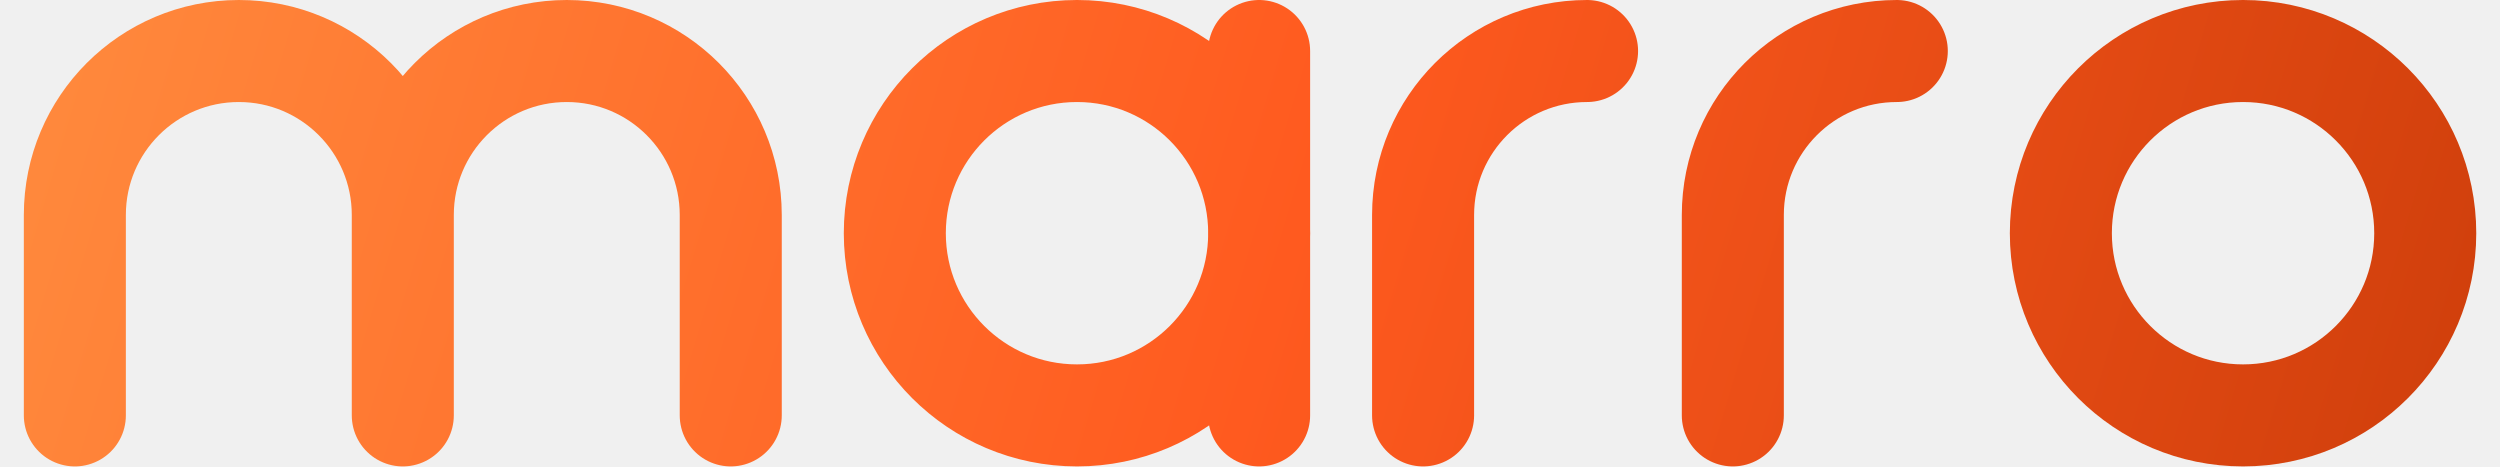
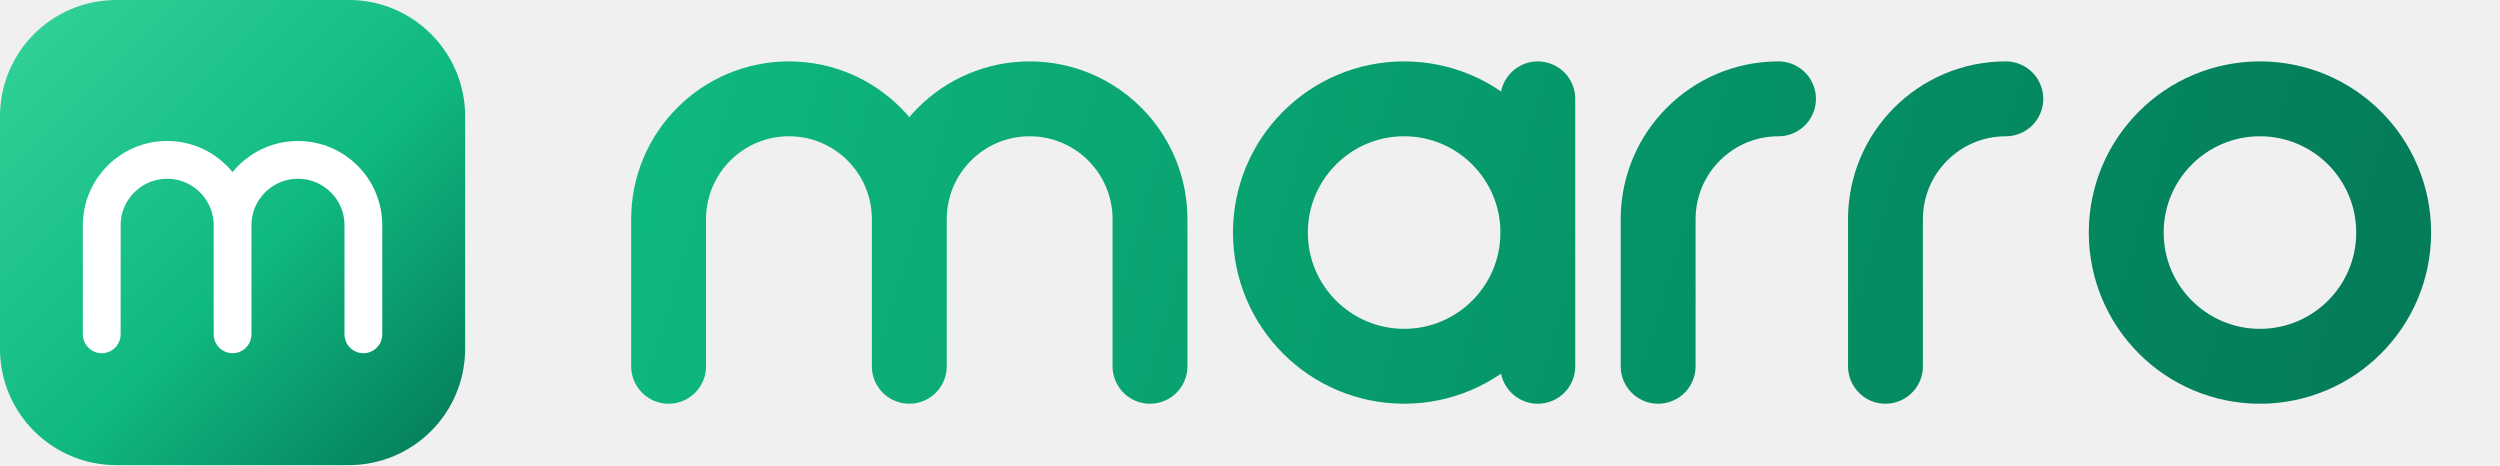
- <svg xmlns="http://www.w3.org/2000/svg" viewBox="-2.8 7.2 134.6 25.6" width="134" height="25">
+ <svg xmlns="http://www.w3.org/2000/svg" viewBox="0 0 172 32" width="172" height="32" role="img" aria-label="Marro">
  <defs>
-     <linearGradient id="g" x1="0" y1="0" x2="134" y2="40" gradientUnits="userSpaceOnUse">
-       <stop offset="0" stop-color="#ff8a3d" />
-       <stop offset=".5" stop-color="#ff5a1f" />
-       <stop offset="1" stop-color="#cc3d0a" />
+     <linearGradient id="m" x1="0" y1="0" x2="32" y2="32" gradientUnits="userSpaceOnUse">
+       <stop offset="0" stop-color="#34d399" />
+       <stop offset=".55" stop-color="#10b981" />
+       <stop offset="1" stop-color="#047857" />
+     </linearGradient>
+     <linearGradient id="w" x1="0" y1="0" x2="134" y2="40" gradientUnits="userSpaceOnUse">
+       <stop offset="0" stop-color="#10b981" />
+       <stop offset=".5" stop-color="#059669" />
+       <stop offset="1" stop-color="#047857" />
    </linearGradient>
  </defs>
-   <path d="M0 30V19A9 9 0 0 1 18 19V30M18 19A9 9 0 0 1 36 19V30" fill="none" stroke="url(#g)" stroke-width="5.6" stroke-linecap="round" stroke-linejoin="round" />
-   <path d="M55 10A10 10 0 1 0 55.01 10M65 10V30" fill="none" stroke="url(#g)" stroke-width="5.6" stroke-linecap="round" stroke-linejoin="round" />
-   <path d="M74 30V19A9 9 0 0 1 83 10" fill="none" stroke="url(#g)" stroke-width="5.6" stroke-linecap="round" stroke-linejoin="round" />
-   <path d="M91 30V19A9 9 0 0 1 100 10" fill="none" stroke="url(#g)" stroke-width="5.6" stroke-linecap="round" stroke-linejoin="round" />
-   <path d="M119 10A10 10 0 1 0 119.01 10" fill="none" stroke="url(#g)" stroke-width="5.6" stroke-linecap="round" stroke-linejoin="round" />
+   <rect width="32" height="32" rx="8" fill="url(#m)" />
+   <path d="M7 23V15.5A4.5 4.5 0 0 1 16 15.5V23M16 15.5A4.5 4.5 0 0 1 25 15.5V23" fill="none" stroke="#fff" stroke-width="2.6" stroke-linecap="round" stroke-linejoin="round" />
+   <g transform="translate(46 -2.4) scale(0.92)">
+     <path d="M0 30V19A9 9 0 0 1 18 19V30M18 19A9 9 0 0 1 36 19V30" fill="none" stroke="url(#w)" stroke-width="5.6" stroke-linecap="round" stroke-linejoin="round" />
+     <path d="M55 10A10 10 0 1 0 55.01 10M65 10V30" fill="none" stroke="url(#w)" stroke-width="5.6" stroke-linecap="round" stroke-linejoin="round" />
+     <path d="M74 30V19A9 9 0 0 1 83 10" fill="none" stroke="url(#w)" stroke-width="5.6" stroke-linecap="round" stroke-linejoin="round" />
+     <path d="M91 30V19A9 9 0 0 1 100 10" fill="none" stroke="url(#w)" stroke-width="5.6" stroke-linecap="round" stroke-linejoin="round" />
+     <path d="M119 10A10 10 0 1 0 119.01 10" fill="none" stroke="url(#w)" stroke-width="5.6" stroke-linecap="round" stroke-linejoin="round" />
+   </g>
</svg>
